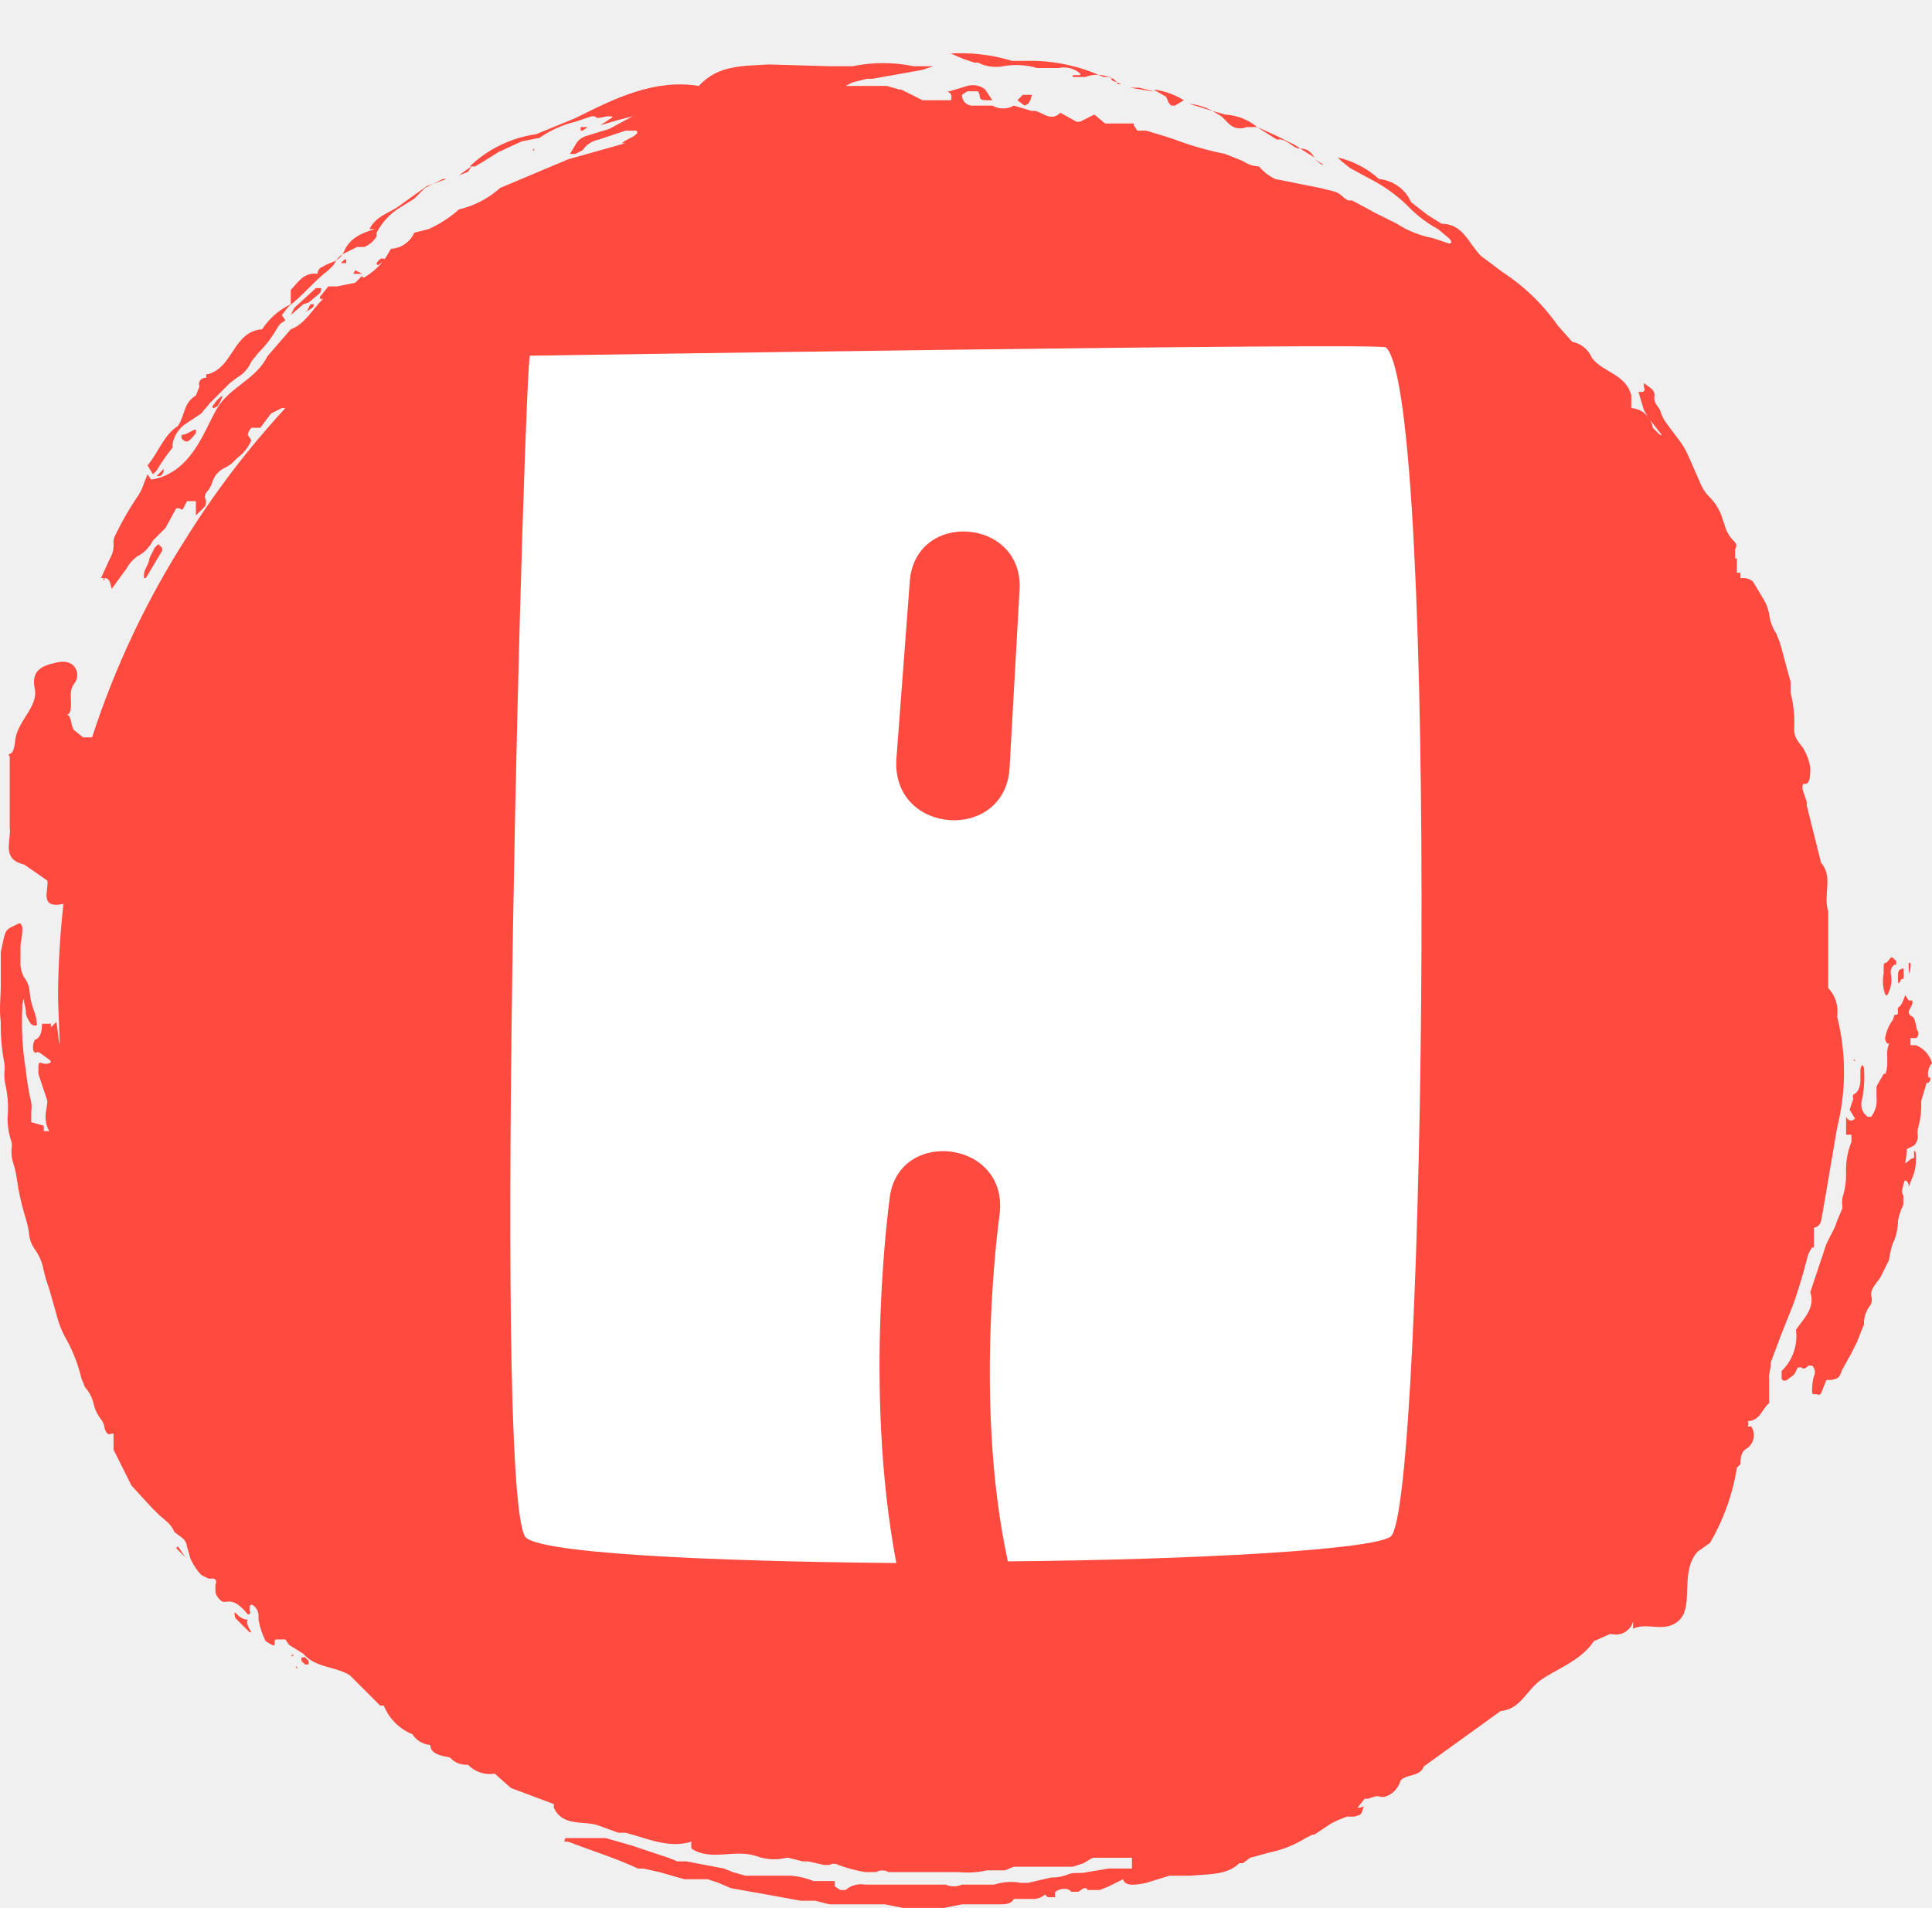
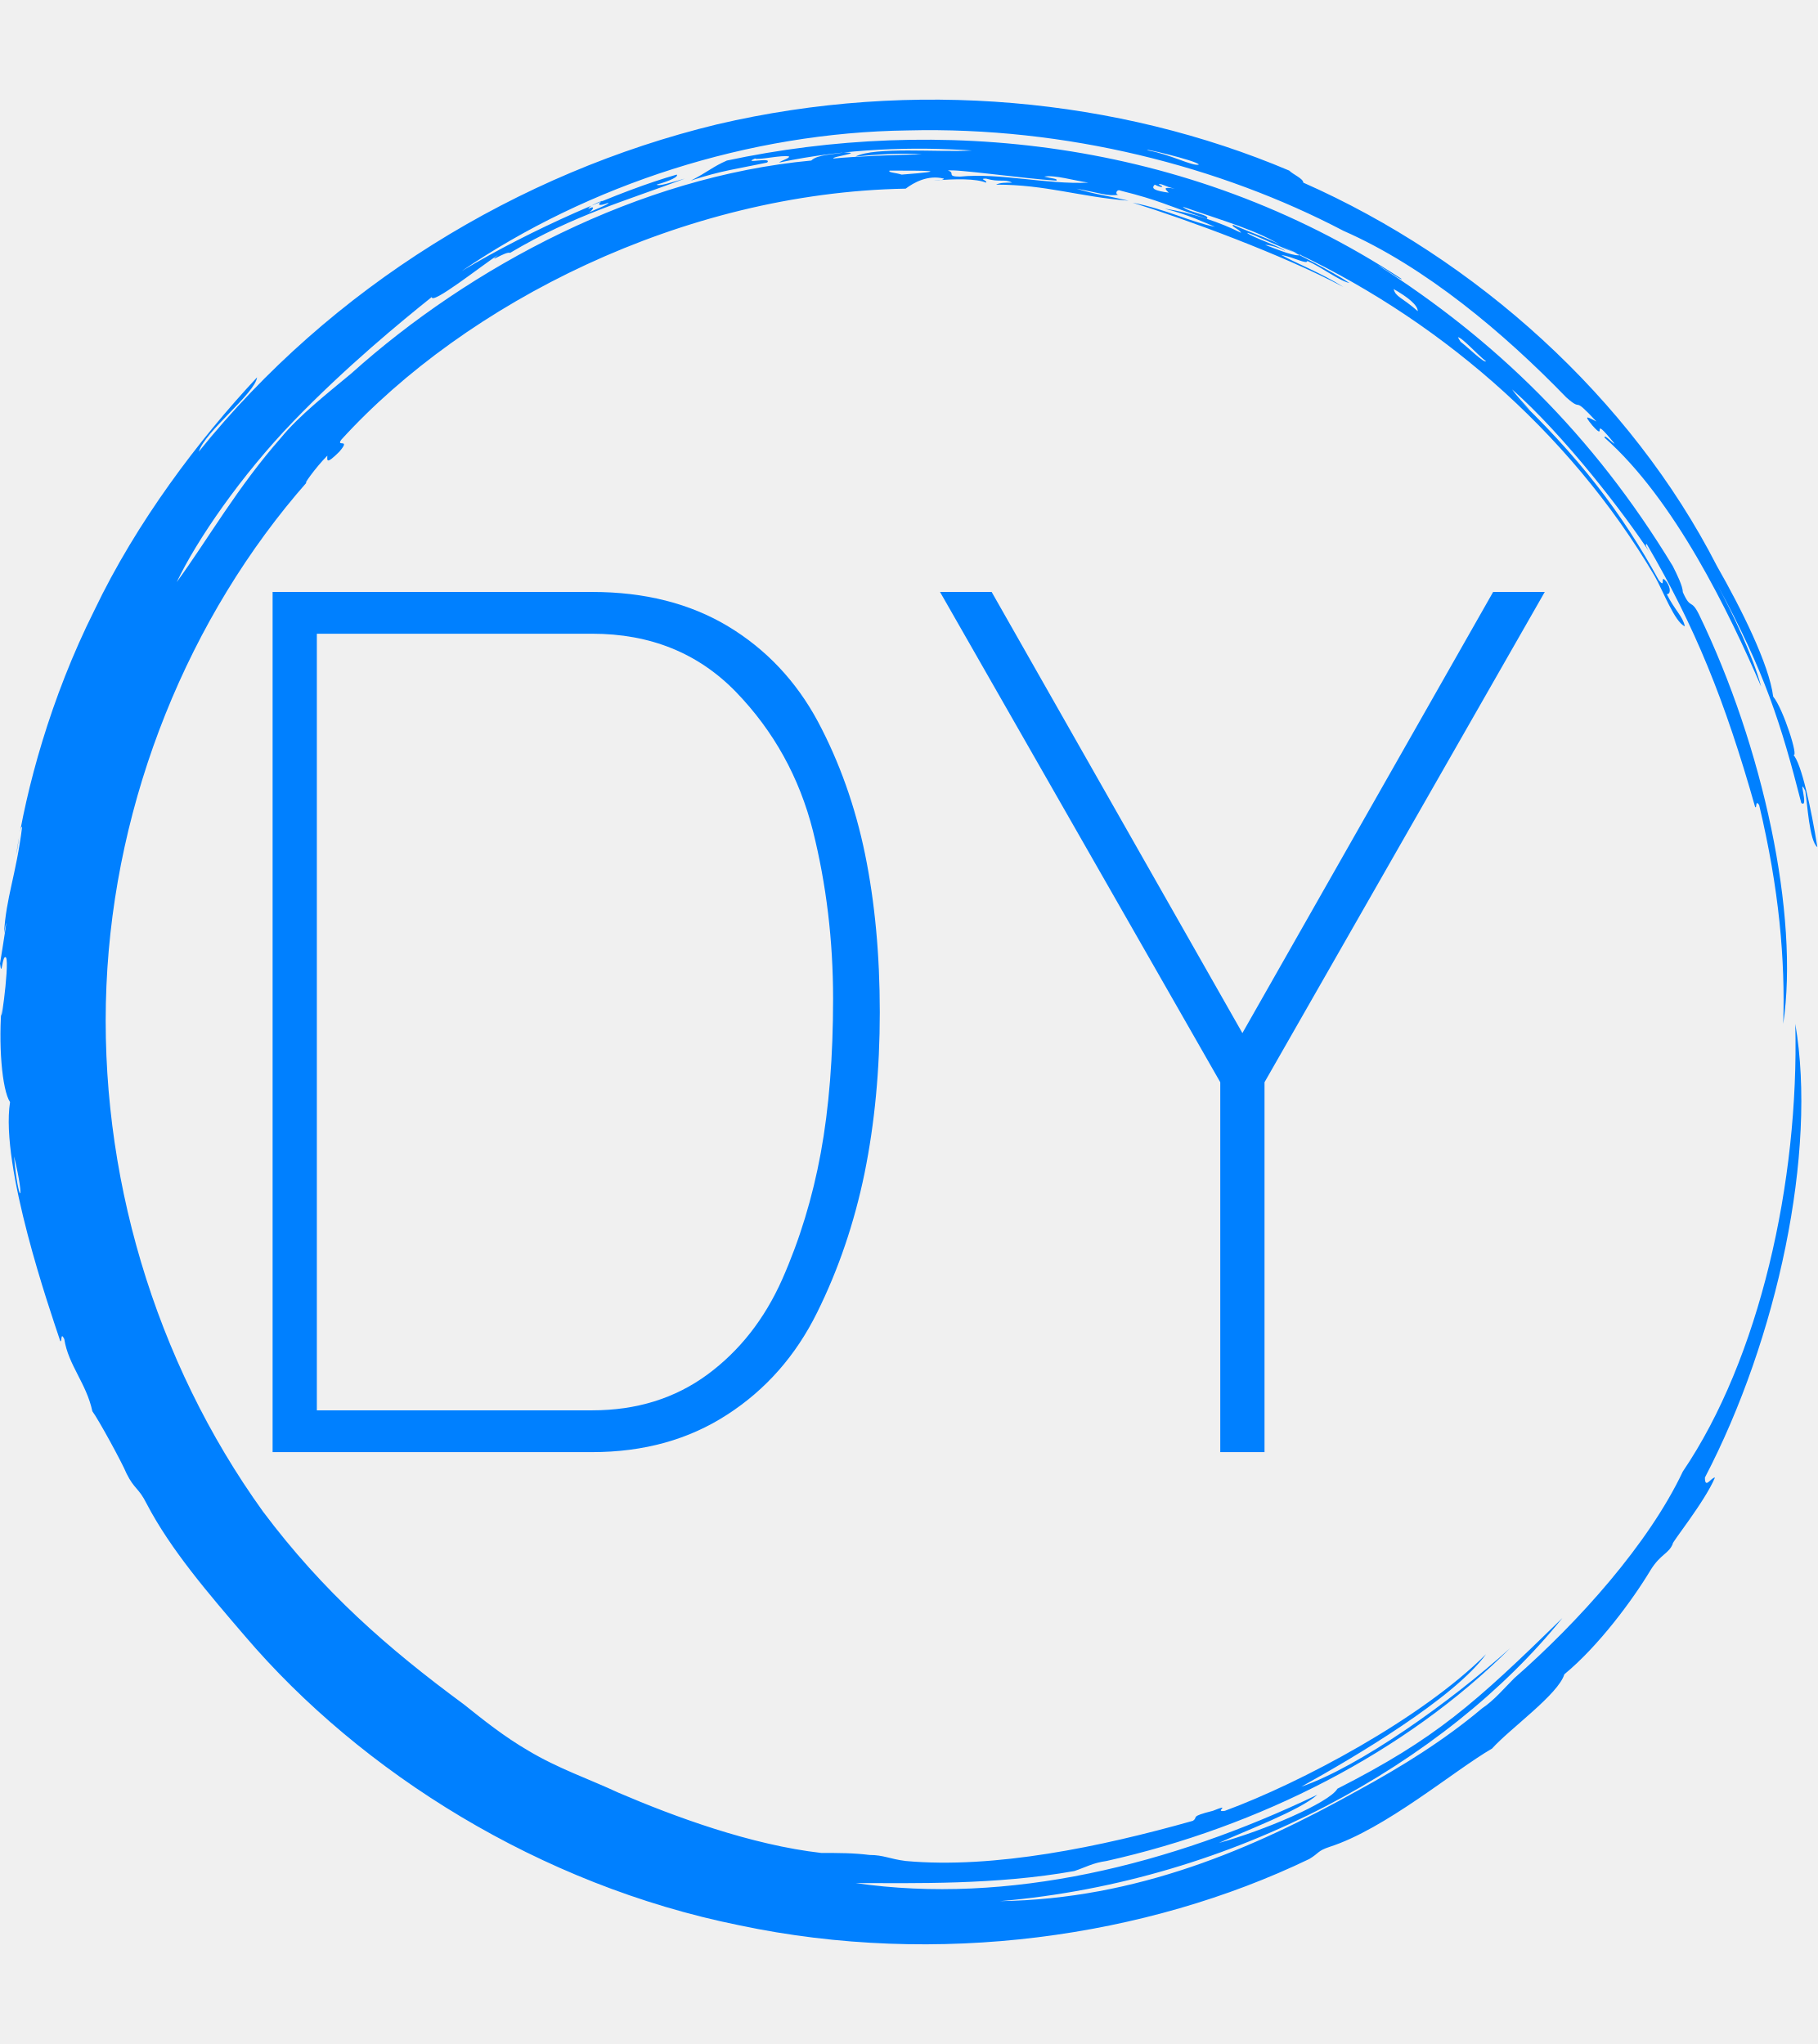
- <svg xmlns="http://www.w3.org/2000/svg" width="308.761" height="304.916" viewBox="0 0 106.008 104.687" class="css-1j8o68f" version="1.1" id="svg23">
-   <defs id="SvgjsDefs2684" />
-   <g id="SvgjsG2685" featurekey="rootContainer" transform="matrix(0.9820593,0,0,0.9820593,-0.05456052,0)" fill="#ff4a3f">
-     <g id="g17">
-       <path d="M19.8 15.3h.5l-.4-.2zm.5.1zm.8-.7c0 .1 0 .1.1.1l.4-.3c-.2-.1-.3-.1-.5.2zm.4-.2zm-4.1 2.3zm-.2.6l.3-.2c.1-.1.1-.2.1-.2h-.2l-.2.4c-.1-.1-.1 0 0 0zm2.2-2.9h-.1l-.2.2h.3zm-2.1 2.4l.6-.5c.1-.1.1-.2.1-.3h-.3l-1.2 1.1-.2.4.7-.6zm-1.1.8z" id="path3" />
-       <path d="M9.7 25v-.2a1.7 1.7 0 0 1 .7-1.1l.9-.6.5-.6.7-.7.4-.4.4-.3a1.9 1.9 0 0 0 .8-.9l.4-.5a5.9 5.9 0 0 0 1-1.3l.2-.3.3-.2-.2-.3.4-.5c.8-.6 1.4-1.4 2.2-2l.3-.3a1.4 1.4 0 0 1 .5-.6l.8-.4h.4a1.4 1.4 0 0 0 .7-.6V13a3.5 3.5 0 0 1 1.3-1.4l.8-.5.2-.2.4-.4 1-.5h.2l-1.1.4-1.4 1c-.6.5-1.4.6-1.8 1.4h.3c-.7.2-1.4.5-1.7 1.2s-.8.6-1.2.9a.4.4 0 0 0-.3.4c-.8-.1-1.1.5-1.5.9v.8a3.9 3.9 0 0 0-1.6 1.4c-1.6.1-1.6 2.1-3 2.5h-.1a.2.2 0 0 0 0 .2c-.3 0-.5.2-.4.5l-.2.5c-.7.4-.6 1.1-1 1.7-.8.5-1.1 1.5-1.7 2.2l.3.5.2-.2a11.6 11.6 0 0 1 .9-1.3zM53.9 3.3l.6.2h.2a2.2 2.2 0 0 0 1.4.2 4.1 4.1 0 0 1 1.9.1h1.2a1.4 1.4 0 0 1 1.2.3.1.1 0 0 1 0 .1H60a.1.1 0 0 0 0 .1h.7a1.8 1.8 0 0 1 1.3 0c.2 0 .1.1.2.2l.5.2h-.2c-.2-.4-.5-.4-.8-.4a9.7 9.7 0 0 0-4.3-.9h-.8A9.8 9.8 0 0 0 53 3h.2zm7.3 3.1zM50.3 4.7zm10.9 1.7h.2-.2zM19 14.7zm32.1-10zm17.6 2.2a.9.9 0 0 0 1 .2h.6a3.1 3.1 0 0 0-1.8-.7l-.7-.2.5.3zm-3.4-1.3c0 .1.1.2.2.3h.2l.5-.3a4.2 4.2 0 0 0-1.7-.6l.7.4zm7.4 2.7l.8.5c-.2-.3-.4-.5-.8-.5z" id="path5" />
-       <path d="M99 76.1l.6-1.6.6-1.5c.2-.5.6-1.8.8-2.6a1.7 1.7 0 0 1 .3-.7h.1v-1.1c.5-.1.4-.6.5-.9l.8-4.7a12.7 12.7 0 0 0 0-6.2 1.9 1.9 0 0 0-.5-1.6v-4.3c-.3-.9.3-1.9-.4-2.7L101 45a.4.4 0 0 0 0-.2l-.2-.6a.5.5 0 0 1 0-.4h.1c.3 0 .3-.5.3-.9a3 3 0 0 0-.4-1.1l-.3-.4a1.1 1.1 0 0 1-.2-.7 6.7 6.7 0 0 0-.2-2v-.6c-.2-.7-.4-1.5-.6-2.2l-.2-.5a2.5 2.5 0 0 1-.4-1.1 2.5 2.5 0 0 0-.3-.8l-.6-1a.8.8 0 0 0-.6-.2h-.1V32h-.2v-.8H97V31a.4.4 0 0 0 0-.1v-.2c.1-.2.1-.3-.1-.5a1.8 1.8 0 0 1-.4-.6l-.2-.6a2.9 2.9 0 0 0-.7-1.2 2.2 2.2 0 0 1-.5-.7l-.7-1.6a4.3 4.3 0 0 0-.6-1l-.6-.8a2.4 2.4 0 0 1-.4-.8l-.2-.3a.6.6 0 0 1-.1-.5.5.5 0 0 0-.2-.4l-.4-.3v.2c.1.2 0 .3-.1.3h-.2l.3 1 .3.5.7.9h-.1l-.2-.2-.2-.2a1.3 1.3 0 0 0-1.2-1.1v-.7c-.3-1.2-1.6-1.3-2.2-2.1a1.5 1.5 0 0 0-1.1-.9l-.8-.9a11.3 11.3 0 0 0-3.1-3l-.8-.6-.4-.3c-.7-.7-1-1.8-2.2-1.8l-.8-.5-.9-.7a2.2 2.2 0 0 0-1.8-1.3 5.1 5.1 0 0 0-2.3-1.2l.2.2.5.4 1.3.7a8.5 8.5 0 0 1 2.1 1.6 6.8 6.8 0 0 0 1.5 1.1l.6.5c.1.1.2.2.1.3H81l-.9-.3a5.6 5.6 0 0 1-2-.8l-1.2-.6-1.3-.7h-.2c-.3-.1-.4-.4-.8-.5l-.8-.2-2.5-.5a2.6 2.6 0 0 1-.9-.7 1.7 1.7 0 0 1-.9-.3l-1-.4a18.1 18.1 0 0 1-2.8-.8l-.6-.2-1-.3h-.5l-.2-.3v-.1h-1.6l-.6-.5-.4.2-.4.2h-.2l-.9-.5c-.6.6-1.1-.2-1.6-.1l-1-.3a1.2 1.2 0 0 1-1.2 0h-1.2a.6.6 0 0 1-.5-.6l.3-.2h.6a.7.7 0 0 1 .1.3c0 .2.2.2.5.2h.2l-.4-.6a1.1 1.1 0 0 0-1-.2l-1 .3H53c.3.2.2.3.2.5h-1.6l-.4-.2-.8-.4h-.1l-.7-.2h-2.3l.4-.2.8-.2h.3l1.7-.3 1.1-.2.6-.2h-1.1a8.4 8.4 0 0 0-3.4 0h-1.3L43 3.6c-1.4.1-2.8 0-3.9 1.2-2.5-.4-4.7.7-6.9 1.8l-2.2.9a6.7 6.7 0 0 0-3.7 1.8h.3l.5-.3.8-.5 1.3-.6 1-.2a6 6 0 0 1 2-.9l.9-.3h.2c.1.2.5 0 .7 0h.2c.1 0 .1.1 0 .1l-.6.4 1-.3.8-.2-1.3.7-1.3.4a1 1 0 0 0-.6.5l-.3.5h.3l.4-.2a1.4 1.4 0 0 1 .9-.6l1.5-.5h.5a.1.1 0 0 1 .1.2c-.2.2-.6.3-.8.5h.2l-3.2.9-3.8 1.6a5.2 5.2 0 0 1-2.3 1.2 6.6 6.6 0 0 1-1.7 1.1l-.8.2a1.5 1.5 0 0 1-1.3.9l-.3.5a3.7 3.7 0 0 1-1.2 1.1h-.1v-.1l-.2.2-.2.2-1 .2h-.5l-.4.5c-.1.1-.1.2 0 .2h.1c-.6.6-1 1.4-1.8 1.7L15 19.9c-.6 1.2-1.8 1.6-2.6 2.6s-1.4 3.9-3.9 4.3l-.2-.3-.2.5a2.7 2.7 0 0 1-.4.8 16.9 16.9 0 0 0-1.2 2.1.8.8 0 0 0-.1.5 1.4 1.4 0 0 1-.2.8l-.5 1.1h.2c.3 0 .3.3.4.6l.8-1.1a2.2 2.2 0 0 1 .6-.7 2 2 0 0 0 .9-.9l.3-.3.4-.4.6-1.1h.2c.1.1.1.1.2 0l.2-.4h.5v.8l.5-.5a.5.5 0 0 0 0-.5.4.4 0 0 1 .1-.3 1.5 1.5 0 0 0 .3-.5 1.3 1.3 0 0 1 .8-.9l.3-.2.3-.3a2.4 2.4 0 0 0 .8-1l-.2-.3c0-.1.1-.3.2-.4h.5l.6-.8.6-.3h.2a48.8 48.8 0 0 0-5.5 7.2h-.1.1a48.4 48.4 0 0 0-5.3 11.2h-.5l-.5-.4c-.2-.2-.1-.7-.4-.9h.1c.3-.5-.1-1.2.3-1.7s.1-1.4-.9-1.2-1.5.5-1.3 1.5-1 1.8-1.1 2.9-.5.5-.3.9v3.9c.1.8-.5 1.8.8 2.1l1.3.9c.1.5-.5 1.6.9 1.3a49.2 49.2 0 0 0-.3 5c0 1.1.1 2.2.1 3.3v-.4c-.1-.4-.1-.8-.2-1.3l-.3.3v-.2h-.5c0 .5-.1.8-.4.9a.9.9 0 0 0-.1.5c0 .1.1.3.2.2s.4.2.7.4-.2.3-.4.2-.2.1-.2.3v.3l.5 1.5c0 .3-.1.6-.1.9a1.7 1.7 0 0 0 .2.8h-.3v-.3l-.7-.2v-.6a1.5 1.5 0 0 0 0-.5 14.6 14.6 0 0 1-.3-1.8 16.6 16.6 0 0 1-.2-3.5.9.9 0 0 1 .1-.5v.2a2.9 2.9 0 0 1 .1.5.8.8 0 0 0 .1.4c.1.2.2.4.4.4s.1-.1.1-.2a2.1 2.1 0 0 0-.1-.5 4.2 4.2 0 0 1-.3-1.3 1.5 1.5 0 0 0-.3-.7 1.6 1.6 0 0 1-.2-.9v-.8c0-.3.1-.6.1-.9a.5.5 0 0 0-.1-.4h-.1c-.8.4-.7.2-1 1.6V55c0 .7-.1 1.4 0 2.1a10.8 10.8 0 0 0 .2 2.3 1.8 1.8 0 0 1 0 .5 3.1 3.1 0 0 0 .1.9 5.9 5.9 0 0 1 .1 1.3 3.9 3.9 0 0 0 .2 1.7 1.2 1.2 0 0 1 0 .4 2.1 2.1 0 0 0 .1.8 4.9 4.9 0 0 1 .2.9 14 14 0 0 0 .5 2.2 5 5 0 0 1 .2 1 1.7 1.7 0 0 0 .3.7 2.9 2.9 0 0 1 .5 1.2 8.5 8.5 0 0 0 .3 1l.4 1.4a5.4 5.4 0 0 0 .6 1.5 8.5 8.5 0 0 1 .8 2.1l.2.5a2.1 2.1 0 0 1 .5 1 2.1 2.1 0 0 0 .4.8 1 1 0 0 1 .2.5c.1.3.2.4.4.3h.1v.9l.5 1 .5 1 1.1 1.2.4.4c.3.3.7.5.9 1l.4.3a.7.7 0 0 1 .3.5l.2.7a3.3 3.3 0 0 0 .6.9l.4.2h.3a.2.2 0 0 1 .1.3 2.5 2.5 0 0 0 0 .5.9.9 0 0 0 .4.5h.2c.4-.1.8.2 1.2.7h.1c0-.1.1-.1 0-.2v-.2c0-.1.1-.2.2-.1a.7.7 0 0 1 .3.6v.2a4.3 4.3 0 0 0 .4 1.2c.5.3.5.3.5.1s0-.2.2-.2h.4l.2.3.8.5c.7.8 1.8.7 2.6 1.2l1.7 1.7h.2a2.9 2.9 0 0 0 1.6 1.6 1.3 1.3 0 0 0 1 .6c0 .5.6.6 1.1.7a1.2 1.2 0 0 0 .8.4h.2a1.7 1.7 0 0 0 1.5.5l.9.8 2.4.9v.2c.5 1.1 1.7.7 2.5 1l1.1.4h.4c1.2.3 2.4.9 3.7.5a.7.7 0 0 0 0 .4c1.1.7 2.4 0 3.6.4a2.9 2.9 0 0 0 1.7.1h.1l.8.2h.3l.9.2h.3a.5.5 0 0 1 .5 0 7.9 7.9 0 0 0 1.5.4h.6a.7.7 0 0 1 .7 0h3.9a5 5 0 0 0 1.6-.1h1l.5-.2H60l.6-.2.5-.3h2.2v.6H62l-1.2.2c-.4.1-.7 0-1 .1a2.4 2.4 0 0 1-1 .2l-1.3.3h-.4a3.1 3.1 0 0 0-1.5.1h-1.8a1.1 1.1 0 0 1-.9 0h-4.5a1.3 1.3 0 0 0-1.1.3H47l-.3-.2v-.3h-1.2a4.1 4.1 0 0 0-1.3-.3h-2.5l-.7-.2-.5-.2-2.1-.4h-.5l-.5-.2-2.1-.7-1.4-.4h-2.2c-.1 0-.1.1-.1.2h.2c1.3.5 2.6.9 3.9 1.5h.3l.9.2 1.4.4h1.3l.6.2.7.3 1.7.3 1.1.2 1.1.2h.8l.8.2h3.1l1 .2h2.3l1-.2H56c.4 0 .6-.1.7-.3h1a1 1 0 0 0 .8-.3c-.1.1 0 .1.1.2h.4v-.2c0-.1 0-.1.2-.2s.6-.1.7.1h.4l.3-.2c.2 0 .2 0 .2.1h.7l.5-.2.8-.4c.1.3.4.4 1.3.2l1.3-.4h1.2c.9-.1 2 0 2.7-.7h.2l.4-.3 1.1-.3a6.1 6.1 0 0 0 2-.8l.4-.2h.1l.9-.6.4-.2.5-.2h.4c.4-.1.4-.1.5-.4s0-.1-.2-.1h-.1l.4-.5h.2c.3-.1.5-.2.7-.1h.2a1.3 1.3 0 0 0 .9-.9c.3-.4 1.1-.2 1.3-.8l4.3-3.1c1.1-.1 1.4-1.1 2.2-1.7s2.3-1.1 3-2.2l.9-.4h.1a1 1 0 0 0 1.2-.7v.4c.8-.4 1.8.3 2.6-.5s0-2.7 1-3.8l.7-.5a12.1 12.1 0 0 0 1.5-4.2l.2-.2c0-.3 0-.7.4-.9a.9.9 0 0 0 .2-1.2h-.2a.3.3 0 0 0 0-.3c.7 0 .8-.7 1.2-1V77a.5.5 0 0 1 0-.2 3.8 3.8 0 0 0 .1-.7zM5.9 32.2z" id="path7" />
-       <path d="M26.4 9.3l-.3.2-.4.3.5-.2zm6.1-2h.1l.3-.2h-.4zm-2.6 1l-.1.1h.1v-.1zm-1.5 1.4zm1.3-.2zm-6.3 3.1zM9.2 26.2l-.4.4H9a.4.4 0 0 0 .2-.4zm3-3.5a2.1 2.1 0 0 0 .3-.6 1.5 1.5 0 0 0-.5.5c-.1.1-.1.2 0 .2zM11 24.2V24c-.2 0-.5.3-.8.3v.2c.3.3.4.2.8-.3zm3 66.2zM73.9 9.2h.1l-.5-.3zm-2.5-1.4c.5-.1.8.4 1.2.5h.1l-.3-.2-1-.5-1.1-.5.3.2zM52.8 3.1zm11.7 2h-.1l-1.2-.2h.5zm2 .7l1.3.4a3.3 3.3 0 0 0-1.3-.4zm-9 0a1 1 0 0 0 .2-.5h-.5l-.3.3.4.3zm9 1.6zM49.9 4.2zm2.9.7zM48.5 4zm13.8 2.1a.5.5 0 0 0 0 .1zm44.8 52.3h-.3V58h.3c.1 0 .2-.3.1-.4s-.1-.7-.3-.8a.3.3 0 0 1-.2-.3l.2-.4a.4.4 0 0 0 0-.2h-.2l-.2-.3c-.1.3-.2.6-.4.7a.5.5 0 0 0 0 .2c0 .1 0 .2-.1.2h-.1a1.1 1.1 0 0 1-.1.3 2.3 2.3 0 0 0-.4.9.4.4 0 0 0 .1.4h.1a1.7 1.7 0 0 0-.1.8v.4a1.8 1.8 0 0 1-.1.5h-.1l-.4.7v.6a1.5 1.5 0 0 1-.3 1.1h-.2l-.2-.2a.9.9 0 0 1-.1-.8 6.5 6.5 0 0 0 .1-1.7c0-.1-.1-.2-.1-.2a.5.5 0 0 0-.1.3v.6c0 .2-.1.6-.3.7s-.1.2-.1.3l-.2.6.3.5c-.2.2-.4.1-.5-.1v1h.3v.4a4.2 4.2 0 0 0-.3 1.4 3.3 3.3 0 0 0 0 .4 4 4 0 0 1-.2 1.3 2 2 0 0 0 0 .6l-.3.7a3.2 3.2 0 0 1-.3.7l-.3.6-.9 2.7c.3.9-.4 1.5-.8 2.1a2.7 2.7 0 0 1-.8 2.3v.4c0 .1.1.2.3.1l.4-.3.2-.4h.2c.1.1.2.1.4-.1h.2a.5.5 0 0 1 .1.6 2.9 2.9 0 0 0-.1.8c0 .1 0 .2.1.2h.2c.1.1.2 0 .3-.3l.2-.5h.3c.4-.1.4-.1.6-.6l.5-.9.3-.6.4-1a1.6 1.6 0 0 1 .3-1 .6.6 0 0 0 .1-.6c0-.2 0-.3.2-.6l.3-.4.5-1a4.7 4.7 0 0 1 .2-.9 3 3 0 0 0 .3-1.3 3.8 3.8 0 0 1 .3-.9v-.5c-.1-.2-.1-.2 0-.6s.1-.2.2-.2a.4.4 0 0 1 .1.3l.2-.5a2.3 2.3 0 0 0 .2-.9v-.3c0-.1 0-.3-.1-.3v.4c-.2 0-.3.2-.5.3a6.4 6.4 0 0 0 .1-.8l.4-.2a.7.7 0 0 0 .2-.6 1.4 1.4 0 0 1 0-.3 4.8 4.8 0 0 0 .2-1.4v-.2l.3-1h.1a.3.3 0 0 0 .1-.3h-.1a.9.9 0 0 1 .2-.8 1.5 1.5 0 0 0-.9-1zm-1.2 7.8zm-.2-9.9zm0 0zM9.1 30.8a.3.3 0 0 0 0-.2l-.2-.2-.2.2-.3.6c0 .3-.3.6-.3.9v.2h.1zm96.3 24.8h.1a1.7 1.7 0 0 0 .2-1.2.5.5 0 0 1 .2-.5h.1v-.2l-.2-.2h-.1c-.1.1-.2.3-.3.3s-.1.1-.1.3v.3a2.2 2.2 0 0 0 .1 1.2zM13.2 90.1c-.1 0 0 .2 0 .3l.8.8h.1c-.2-.3-.3-.6-.2-.7a.9.9 0 0 1-.5-.2zm.8.3zm92.3-35.7h.1a2 2 0 0 0 0-.6c-.3.1-.3.1-.3.6s.1.1.2 0z" id="path9" />
-       <path d="M106.7 62a.6.6 0 0 0 .1-.5c0-.1-.1-.2-.1-.1h-.2v.2c0 .4.1.5.2.4zm.1-8.2h-.1v.6a1 1 0 0 0 .1-.6zM17.1 92.6h-.2v.2l.2.2h.2v-.2zm86.6-33.3c0-.1 0-.1-.1-.1zM9.9 86.5l.5.5-.4-.6z" id="path11" />
-       <circle cx="10.5" cy="87.1" transform="rotate(-24.8 10.4 87.159)" id="circle13" />
-       <path d="M9.7 30.1h-.1v.2-.2h.1zm83.2-6.6l-.2-.3h-.1zm-14.7 77.1zM5.9 32.2zm-.1.2a.3.3 0 0 0 .1-.2v.2zm1.9-4.9zM61.5 2.4zm42.8 58.2v.1-.1zM16.4 92.5h-.1c.1.1.2 0 .1-.1zm.2.7h.1l-.1-.1v.1zm73.9-71.3zm15.2 34.4zM14.6 91.7zm92.1-37zm-.8 11.4zM34.6 0z" id="path15" />
-     </g>
-   </g>
-   <g id="SvgjsG2686" featurekey="nameFeature-0" transform="matrix(2.284354,0,0,2.284354,27.98006,-5.60952)" fill="#ffffff">
-     <path d="M9.6 16.48 l-0.32 4.24 c-0.08 1.8 2.6 1.96 2.72 0.2 l0.24 -4.28 c0.12 -1.76 -2.56 -1.96 -2.64 -0.16 z M0.48 11 l0 0 c0.04 0 20.48 -0.32 20.56 -0.2 c1.28 1.12 0.96 27.8 0.12 28.56 c-0.4 0.32 -4.64 0.56 -9.2 0.6 c-0.84 -3.84 -0.2 -8.32 -0.2 -8.32 c0.24 -1.8 -2.44 -2.12 -2.64 -0.4 c0 0.04 -0.64 4.52 0.16 8.76 c-4.56 -0.04 -8.68 -0.24 -8.92 -0.64 c-0.8 -1.44 0 -28.28 0.12 -28.36 z" id="path20" />
+ <svg xmlns="http://www.w3.org/2000/svg" version="1.1" viewBox="0 0 1000 1125">
+   <g>
+     <svg width="1e3" height="1125" data-background-color="#ffffff" viewBox="0 0 320 360">
+       <g>
+         <svg width="320" height="360" viewBox="0 0 320 360">
+           <svg />
+           <svg width="320" height="360" viewBox="0 0 320 360">
+             <path d="m219.58 41.008c0.707 0 6.365 2.829 9.547 3.89-1.061 0.354-3.536-0.707-6.365-1.768 0.707 0 2.122 0.354 3.536 1.06-0.707-0.707-6.011-2.475-6.718-3.182m-52.685-10.961c1.061-0.354 13.436 1.414 19.094 1.768 0.354-0.354-0.707-0.354-2.122-0.707 1.768-0.354 5.304 0.707 7.779 1.06-7.425 0.354-15.558-1.768-22.629-1.06-2.475 0-0.707-0.707-2.122-1.061m-10.254 0c6.365 0 11.315 0 2.121 0.707-1.061-0.354-2.475-0.354-2.121-0.707m100.07 29.348c0.707 0 3.536 3.182 4.95 4.243-0.354 0.354-3.182-2.475-4.596-3.536 0.354 0.354 0 0-0.354-0.707m-7.072-4.597c-2.829-2.475-3.889-2.475-4.243-3.889 2.475 1.414 4.243 2.829 4.243 3.889m-45.613-22.276c0.354-0.354 1.061 0.354 2.829 0.707-2.122-0.354-1.768 0-1.061 0.707-2.475-0.354-3.182-0.707-2.475-1.414 1.414 0.707 1.768 0.354 0.707 0m-100.42 4.243c0-0.354 1.414-1.061 2.475-1.414-1.061 0.707-0.707 1.061 1.061 0.353 0 0.354-2.122 1.061-3.536 1.768 0.707-0.354 1.414-1.414 0-0.707m107.49-7.779c-1.061 0.354-4.95-1.768-8.84-2.475-2.122-0.707 8.486 1.768 8.84 2.475m-208.62 174.67c2.122 8.84 0.707 8.486 0 0m0.354-53.039c0.354-1.414 0.707-5.304 1.06-4.95-1.061 8.486-2.829 12.376-3.182 18.74 1.061-5.657-0.354 3.182-0.707 5.304 0.354 2.829 0.354-1.768 1.061-1.06 0.707 1.061-1.414 15.912-0.707 7.779-0.707 7.425 0 15.558 1.414 17.679-1.768 11.315 7.072 36.773 8.84 42.077 0.354 0.354 0-1.768 0.707-0.353 0.707 4.597 3.889 7.779 4.95 12.729 1.061 1.414 5.304 9.193 6.011 10.962 1.414 2.829 2.122 2.475 3.536 5.303 4.243 8.133 10.961 15.912 17.326 23.337 20.508 24.044 51.978 43.845 86.984 50.918 35.006 7.425 71.779 2.122 100.42-11.669 1.768-1.061 1.414-1.414 3.536-2.122 9.901-3.182 21.923-13.436 28.641-17.326 3.182-3.536 11.669-9.547 12.73-13.082 6.011-4.95 12.022-13.083 15.204-18.387 1.768-2.829 3.182-2.829 3.889-4.597-0.354 0 5.657-7.425 7.426-11.668-0.707 0-1.768 2.122-1.768 0 12.729-24.398 19.801-57.282 15.911-79.912 0.707 27.934-6.365 59.05-19.801 78.851-6.011 12.729-18.387 26.519-29.701 36.42-1.768 1.768-3.536 3.889-5.658 5.304-6.718 5.657-14.144 10.254-21.922 14.497-18.387 10.254-38.895 19.094-62.94 19.447 41.37-3.536 78.497-24.398 99.006-49.856-15.558 15.204-22.276 21.215-39.602 30.055-1.414 2.475-13.083 7.425-20.862 9.547 4.597-2.122 14.144-5.657 17.326-8.486-25.812 12.376-54.453 19.448-81.326 15.558 10.254 0 24.751 0.354 38.541-2.121 2.122-0.707 3.182-1.414 5.658-1.768 26.873-6.011 52.685-19.094 71.072-37.481-10.608 9.547-26.519 20.862-36.774 24.398 9.547-5.304 26.873-15.558 32.53-23.337-11.315 11.315-32.53 22.63-45.966 27.58-2.122 0.354 1.414-1.414-2.122 0-4.243 1.061-2.475 1.061-3.536 1.768-16.265 4.597-35.006 8.486-50.563 7.072-2.829-0.354-3.889-1.061-6.365-1.061-2.829-0.354-5.304-0.354-8.486-0.354-12.376-1.414-25.812-6.365-35.713-10.607-5.304-2.475-10.608-4.243-15.912-7.426-4.243-2.475-7.779-5.304-11.314-8.132-13.436-9.901-24.751-19.801-35.36-33.945-19.094-26.519-28.994-59.757-27.58-92.641s14.497-65.061 35.359-88.752c-1.061 1.061 1.414-2.475 3.536-4.596 0 0.707-0.354 1.768 2.122-0.707 2.122-2.475-0.707-0.707 0.353-2.122 21.923-24.044 60.111-43.492 99.36-44.199 1.414-1.061 3.889-2.475 6.718-1.768 0 0.354-1.768 0.354-1.768 0.354 3.889-0.354 7.425-0.354 9.193 0.353 0.354-0.354-1.414-0.707 0-0.707 2.475 0.707 3.182 0 4.597 0.707-1.061 0-2.122 0-2.829 0.354 8.84 0 14.497 2.122 23.337 2.829-4.597-1.061-5.657-1.061-9.193-2.122 3.889 0.707 5.657 1.414 7.425 1.061-0.707 0-0.354-1.061 0.354-0.707 7.072 1.768 7.779 2.475 15.204 4.95 0.707-0.707-3.182-1.061-4.243-2.122 7.072 2.475 13.436 4.243 17.68 7.072-1.414-1.061-5.657-2.475-8.84-3.889-0.354 0.354 1.061 0.707 1.414 1.414-3.536-1.768-8.486-3.536-13.436-4.243 4.243 1.061 7.072 2.475 8.84 3.182-3.889-0.707-8.84-3.182-14.498-4.243 9.193 2.829 26.519 9.193 37.127 14.851-3.889-2.475-8.486-4.243-10.961-5.657 2.122 0.354 4.597 1.768 4.597 1.06 2.475 1.061 5.657 3.536 7.425 3.89-3.182-2.122-9.547-5.304-11.668-6.365 26.519 12.022 50.21 32.177 65.414 57.989 1.414 2.475 3.536 8.133 5.304 8.84-0.354-1.768-1.768-2.829-3.182-5.657 0.707 0 0.707-1.061 0-2.122-1.414-1.768 0 1.414-1.415-0.354-6.365-11.669-14.144-21.923-26.165-33.237 6.718 6.365 1.768 1.768 0.353-0.354 9.193 8.133 19.801 21.923 24.398 28.995-0.707-1.061-1.061-1.768-0.707-1.768 8.486 14.497 13.79 27.58 19.094 46.32 0.354 0.354 0-1.414 0.707-0.353 3.536 14.851 4.597 27.227 4.243 38.541 2.829-19.094-3.536-48.796-14.851-72.133-1.414-2.829-1.414-0.707-2.829-3.889 0-1.061-1.061-3.182-1.768-4.597-14.144-23.337-31.47-39.956-51.978-53.038 1.414 0.707 4.243 2.829 4.244 2.475-38.188-25.105-82.387-28.641-118.81-20.862-2.475 1.061-3.536 2.122-6.365 3.536 5.304-1.768 8.486-2.122 13.437-3.183 1.061-1.061-4.597 0.354-2.122-0.707 0.354 0.354 4.95-0.707 6.011-0.353 0 0.354-1.414 0.707-1.768 1.06 11.669-2.475 23.691-2.829 33.945-2.121-6.011 0.354-16.972-0.707-20.508 1.061 3.536-0.354 8.486-0.707 11.668-0.354-4.243 0-12.022 0.354-15.558 0.707-0.354-0.354 5.657-1.061 1.768-1.06-1.768 0.354-4.597 0.354-5.657 1.414-30.409 2.829-60.111 18.74-80.973 37.481-4.243 3.536-9.193 7.425-12.375 11.314-7.779 8.84-12.729 17.68-18.387 25.459 3.536-7.425 11.315-18.74 20.508-28.287s19.094-17.68 24.398-21.923c0 1.414 8.486-5.304 11.669-7.425-2.122 1.768 1.414-0.707 2.121-0.354 11.315-6.718 20.508-9.193 30.763-13.083-2.475 0.707-4.597 1.414-4.951 1.061 2.475-0.707 3.889-1.414 3.536-1.768-9.901 2.829-25.459 9.547-37.834 16.972 22.276-15.204 50.564-24.398 78.497-24.751 27.934-0.707 55.16 6.365 76.729 17.68 14.497 6.365 28.287 18.033 39.249 29.348 3.182 2.829 0.707-0.707 5.304 4.243-1.414-0.707-2.475-1.414-0.707 0.707 2.829 3.182-0.707-2.475 3.889 3.182-0.354 0-1.768-1.768-1.768-1.061 12.376 10.961 21.923 30.762 27.58 43.846-1.414-5.304-4.95-12.729-7.779-18.033 8.486 15.558 11.315 24.751 14.851 38.541 1.414 1.061-0.707-4.95 0.707-2.121 0.354 2.122 0.707 8.84 2.122 9.9-1.061-6.718-2.829-14.851-4.243-16.265 1.061 0.707-1.768-8.133-3.536-10.254-0.707-5.657-5.657-15.558-9.901-22.984-15.204-29.702-42.431-54.099-72.839-67.536 0-0.707-1.768-1.414-2.476-2.121-30.055-12.729-66.122-16.265-100.77-8.133-35.006 8.486-67.889 28.641-91.227 57.636 1.061-3.536 9.901-10.254 10.255-13.083-10.254 10.961-21.215 25.459-28.641 41.016-7.779 15.558-12.022 31.47-13.79 43.138" fill="#0080ff" font-family="none" font-size="none" font-weight="none" stroke-dasharray="" stroke-miterlimit="10" text-anchor="none" style="mix-blend-mode:normal" data-fill-palette-color="tertiary" />
+             <g transform="translate(48 104.25)">
+               <svg width="224" height="151.5" viewBox="0 0 224 151.498">
+                 <svg width="224" height="151.5" viewBox="0 0 224 151.498">
+                   <svg width="224" height="151.5" viewBox="0 0 224 151.498">
+                     <svg width="224" height="151.5" viewBox="0 0 224 151.498">
+                       <svg width="224" height="151.5" viewBox="0 0 224 151.498">
+                         <svg width="224" height="151.5" viewBox="0 0 224 151.498">
+                           <g>
+                             <svg width="224" height="151.5" data-palette-color="#0080ff" viewBox="4.6 -35 51.75 35">
+                               <path class="undefined-text-0" d="m17.6 0h-13v-35h13q3.2 0 5.53 1.4 2.32 1.4 3.65 3.87 1.32 2.48 1.92 5.4 0.6 2.93 0.6 6.43t-0.62 6.55q-0.63 3.05-1.93 5.67-1.3 2.63-3.65 4.15-2.35 1.53-5.5 1.53zm7.73-7.03q1.07-2.42 1.57-5.15 0.5-2.72 0.5-6.27t-0.82-6.83q-0.83-3.27-3.13-5.65-2.3-2.37-5.85-2.37h-11.2v31.6h11.2q2.7 0 4.68-1.45 1.97-1.45 3.05-3.88zm19.62-8.02v15.05h-1.8v-15.05l-11.4-19.95h2.1l10.2 17.95 10.2-17.95h2.1l-11.4 19.95z" fill="#0080ff" data-fill-palette-color="primary" />
+                             </svg>
+                           </g>
+                         </svg>
+                       </svg>
+                     </svg>
+                   </svg>
+                 </svg>
+               </svg>
+             </g>
+           </svg>
+         </svg>
+         <rect width="320" height="360" fill="none" visibility="hidden" />
+       </g>
+     </svg>
  </g>
</svg>
